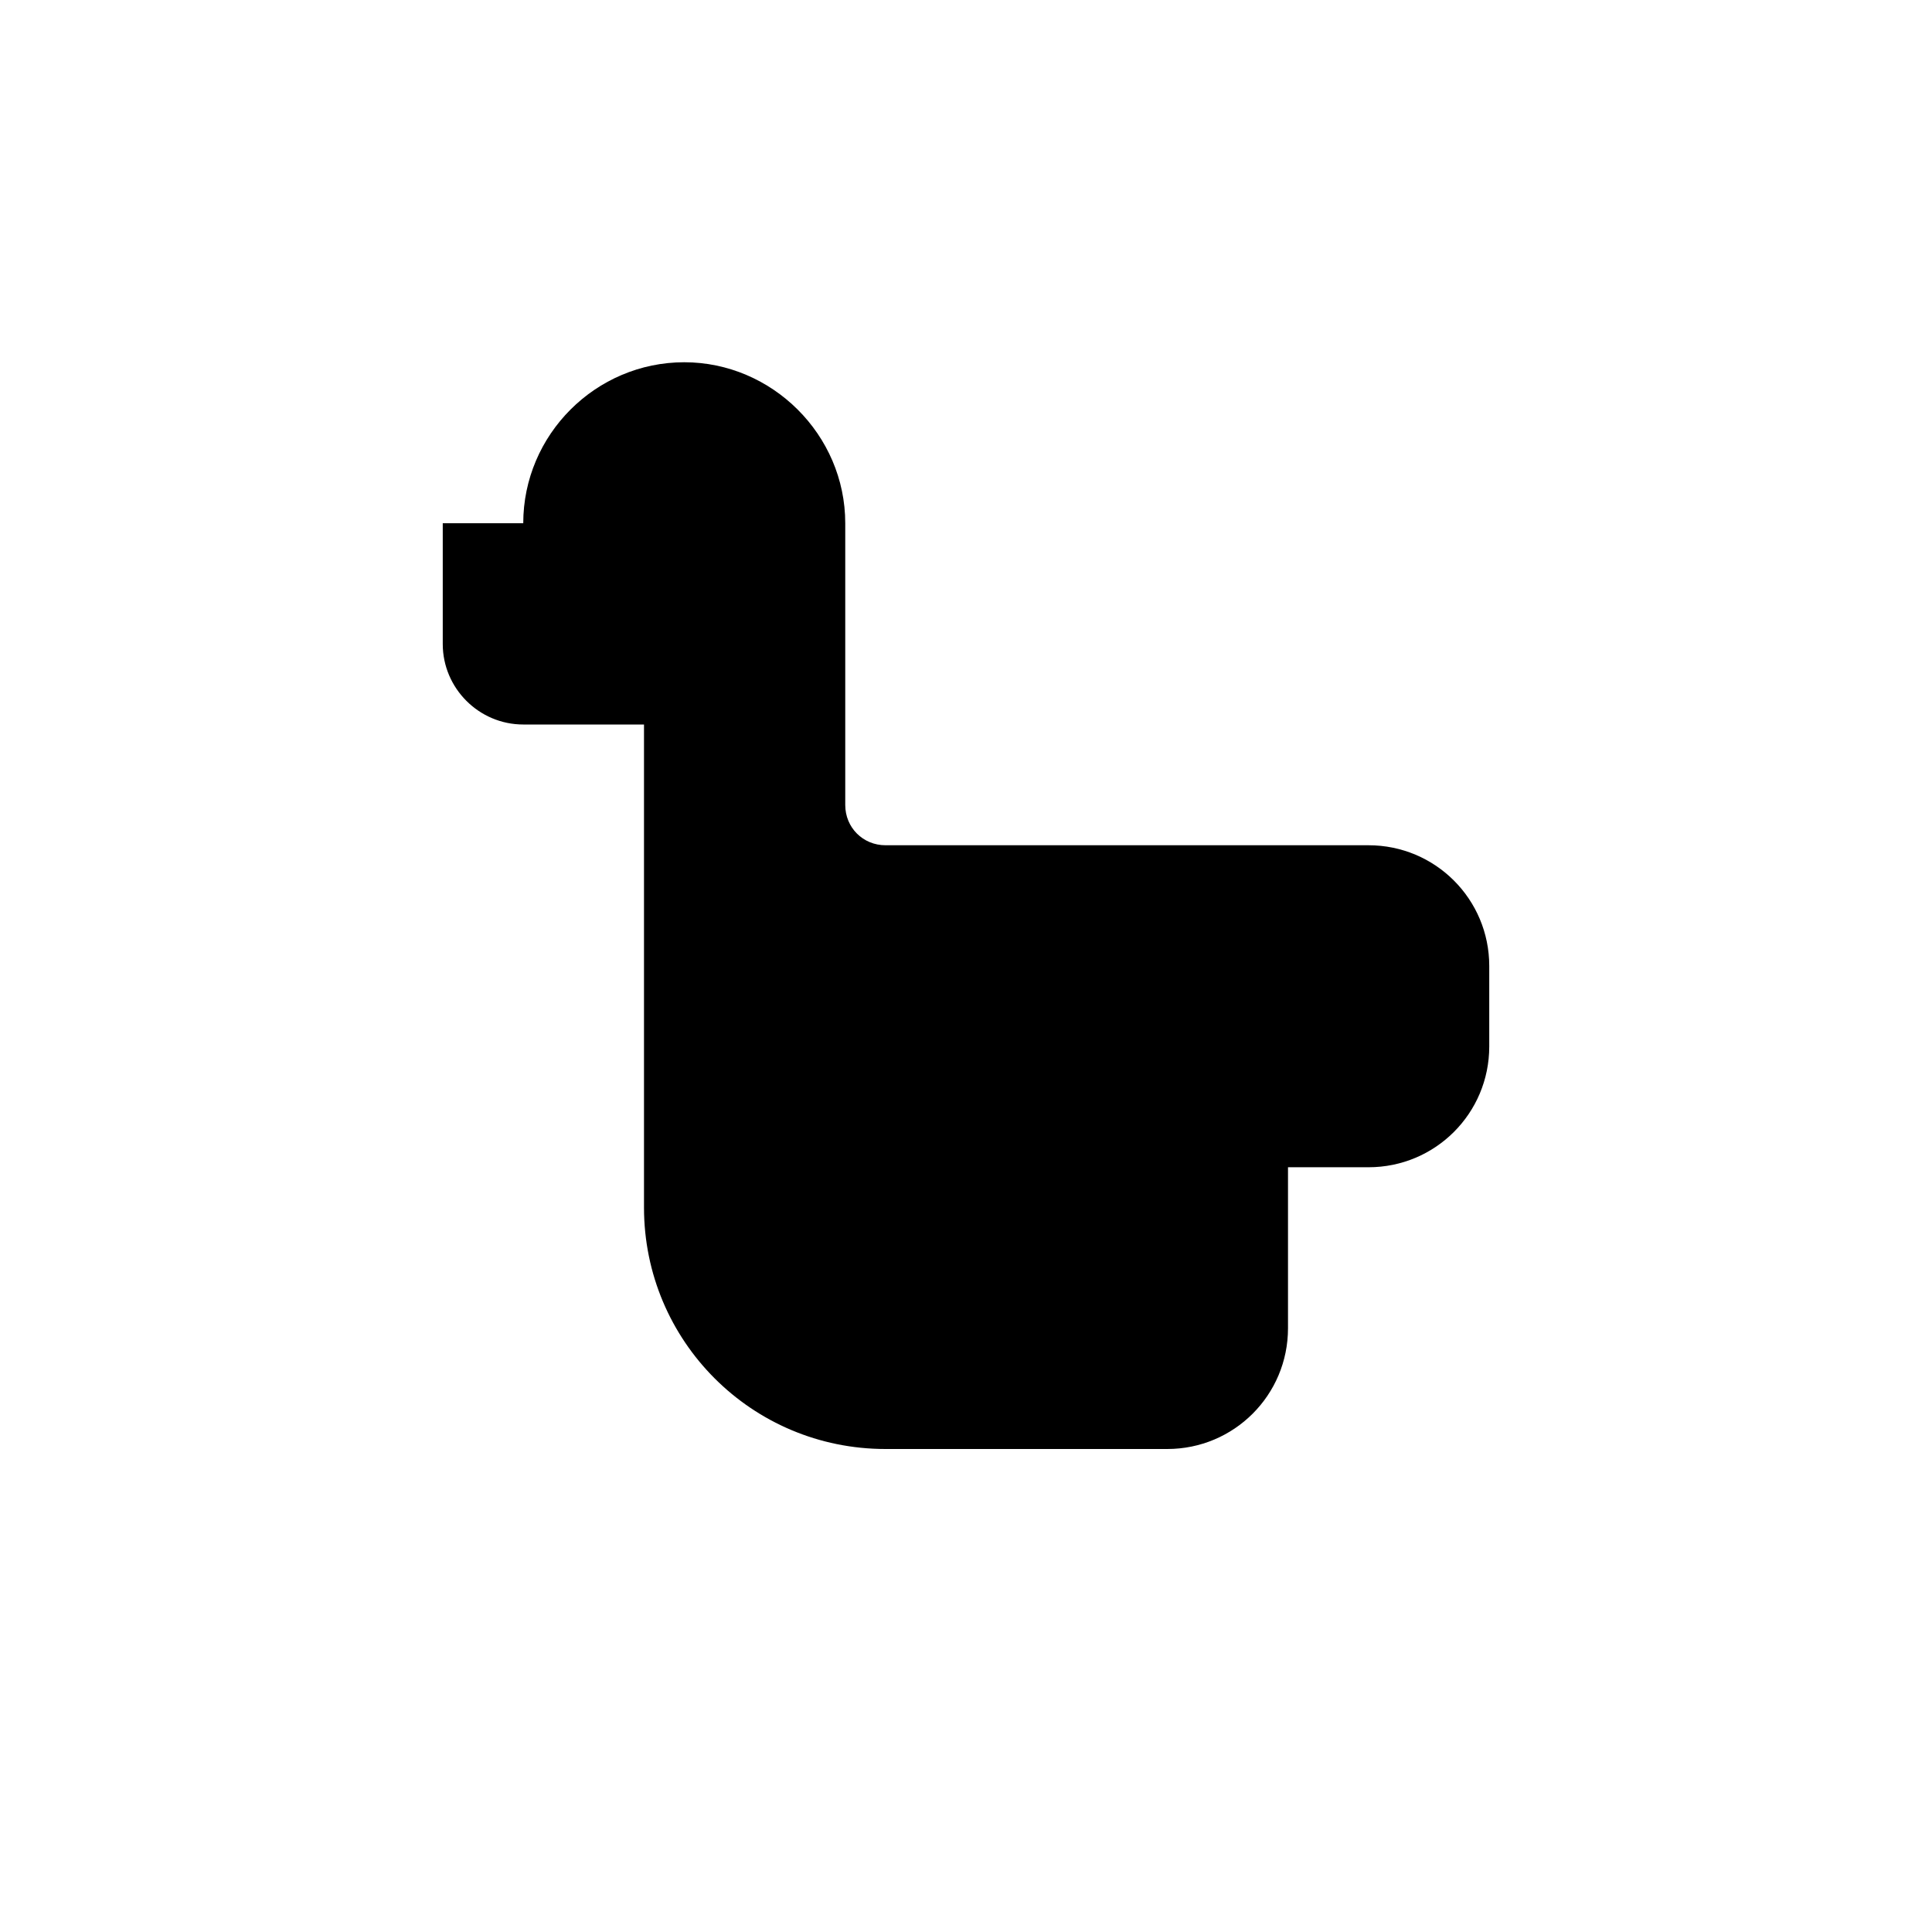
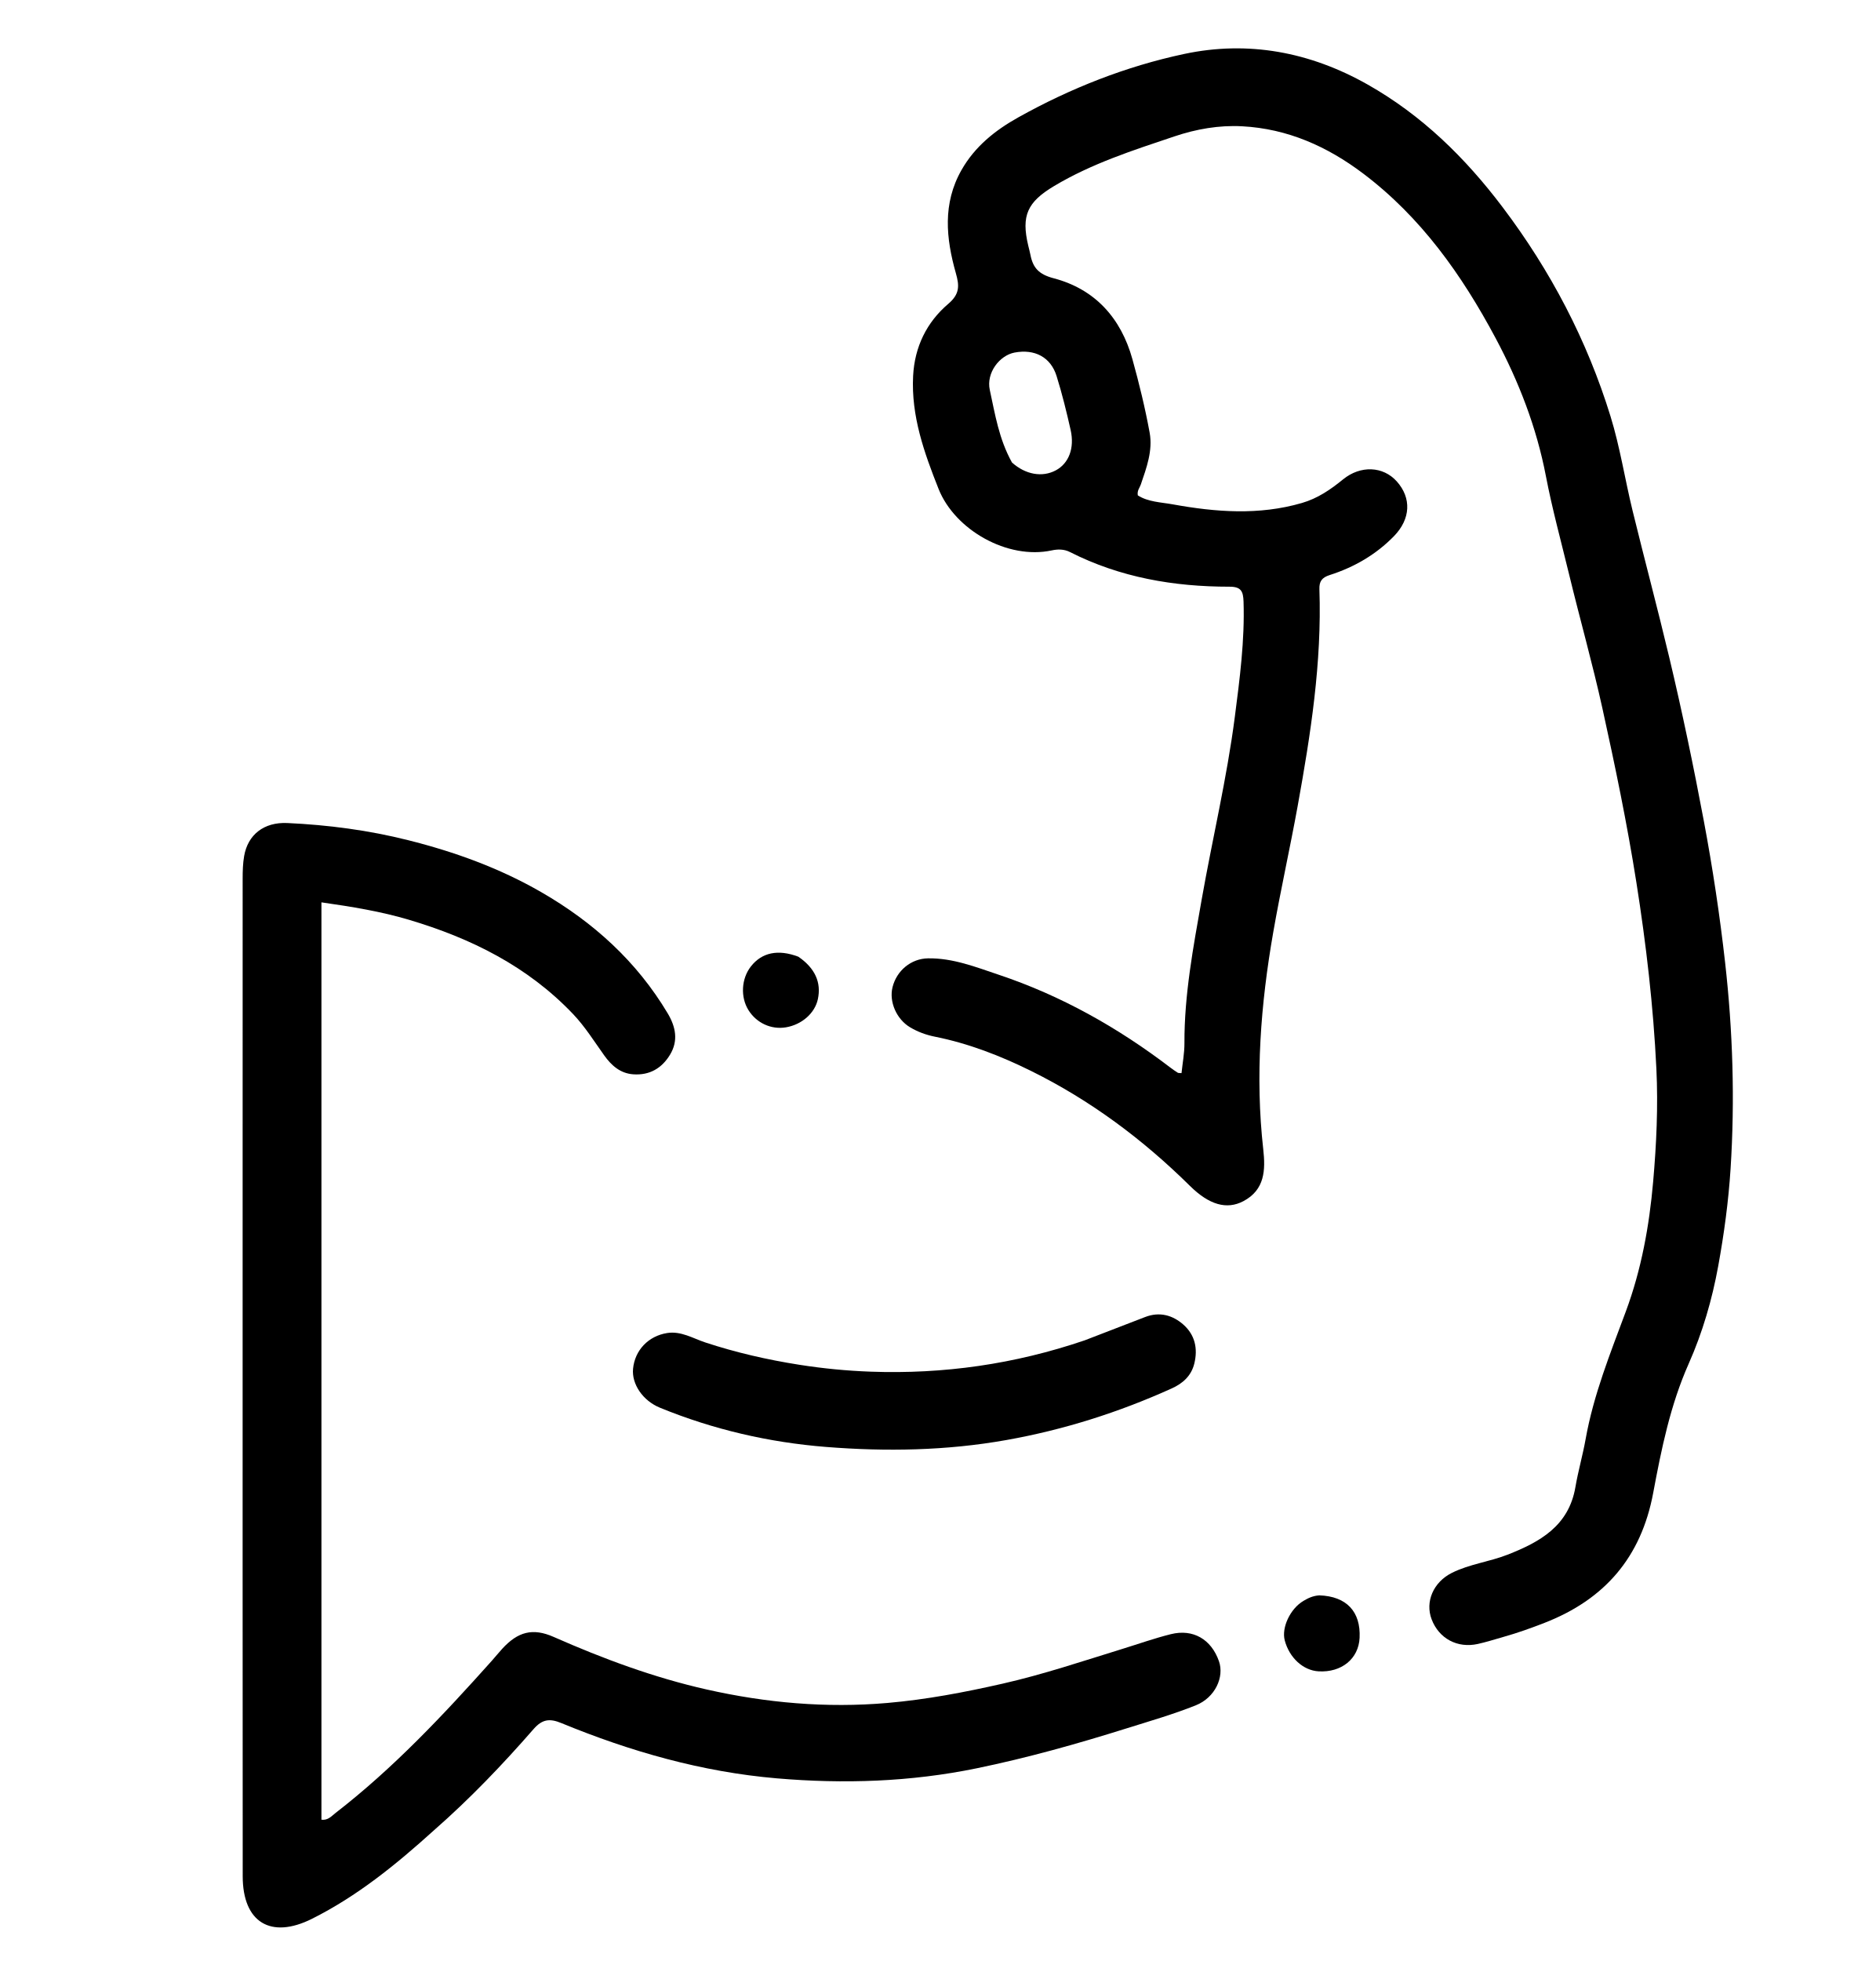
- <svg xmlns="http://www.w3.org/2000/svg" width="64" height="64" viewBox="0 0 24 24" fill="none">
-   <rect width="24" height="24" fill="transparent" />
-   <path fill-rule="evenodd" clip-rule="evenodd" fill="#000000" d="M6.5 6.5c0-1.1.9-2 2-2 1.09 0 2 .9 2 2v3.5c0 .28.22.5.5.5h6c.83 0 1.5.67 1.5 1.5v1c0 .83-.67 1.5-1.5 1.5h-1v2c0 .83-.67 1.5-1.5 1.5H11c-1.66 0-3-1.34-3-3v-6H6.5c-.55 0-1-.45-1-1V6.5z" />
+ <svg xmlns="http://www.w3.org/2000/svg" version="1.1" id="Layer_1" x="0px" y="0px" width="100%" viewBox="0 0 704 736" enable-background="new 0 0 704 736" xml:space="preserve">
+   <path fill="#000000" opacity="1" stroke="none" d=" M564.255,614.391   C560.831,615.373 557.81,616.329 554.729,617.009   C547.055,618.703 540.158,614.977 537.41,607.787   C534.889,601.19 538.024,593.803 545.041,590.307   C551.633,587.023 559.051,586.182 565.87,583.513   C578.062,578.741 588.875,572.729 591.368,558.143   C592.402,552.095 594.128,546.166 595.205,540.123   C598.174,523.478 604.474,507.901 610.313,492.173   C616.14,476.477 619.093,460.122 620.548,443.564   C621.785,429.476 622.449,415.306 621.766,401.13   C620.637,377.683 617.925,354.437 614.265,331.234   C610.796,309.242 606.28,287.486 601.49,265.784   C597.772,248.941 593.052,232.322 588.994,215.551   C586.024,203.281 582.677,191.104 580.294,178.686   C576.788,160.417 570.142,143.25 561.394,126.868   C548.72,103.131 533.412,81.515 511.659,65.099   C498.207,54.948 483.309,48.312 466.299,47.397   C457.598,46.929 449.09,48.421 440.791,51.209   C425.329,56.401 409.809,61.379 395.675,69.83   C385.645,75.829 383.291,80.905 385.978,92.194   C386.247,93.328 386.566,94.453 386.787,95.596   C387.738,100.504 389.925,102.971 395.52,104.44   C411.054,108.521 420.789,119.378 425.075,134.79   C427.606,143.894 429.853,153.111 431.552,162.402   C432.775,169.089 430.389,175.542 428.231,181.852   C427.809,183.082 426.782,184.117 427.106,185.926   C430.979,188.415 435.786,188.489 440.222,189.292   C456.364,192.214 472.545,193.476 488.684,188.788   C494.625,187.062 499.445,183.755 504.132,179.933   C510.73,174.553 519.198,174.976 524.299,180.66   C529.926,186.928 529.516,194.809 523.266,201.226   C516.486,208.185 508.3,212.892 499.139,215.826   C496.187,216.771 495.171,218.218 495.273,221.169   C496.218,248.618 491.993,275.569 487.129,302.431   C484.257,318.292 480.716,334.034 477.941,349.91   C473.228,376.869 471.125,403.988 474.191,431.335   C475.057,439.058 474.845,446.573 466.695,450.842   C460.497,454.088 453.911,452.239 446.671,445.085   C428.997,427.621 409.292,412.938 387.005,401.929   C375.514,396.253 363.564,391.607 350.899,389.079   C347.622,388.426 344.481,387.275 341.601,385.551   C336.508,382.503 333.682,375.959 335.032,370.521   C336.586,364.265 342.005,359.783 348.363,359.684   C357.717,359.54 366.305,362.961 374.94,365.852   C398.369,373.698 419.621,385.66 439.232,400.616   C440.158,401.322 441.12,401.985 442.101,402.612   C442.338,402.763 442.717,402.691 443.513,402.769   C443.897,399.034 444.622,395.294 444.608,391.557   C444.538,373.312 447.926,355.497 451.073,337.653   C455.11,314.763 460.545,292.115 463.523,269.051   C465.374,254.718 467.27,240.349 466.795,225.795   C466.667,221.868 465.845,220.197 461.514,220.198   C440.639,220.203 420.451,216.749 401.63,207.189   C399.396,206.055 397.021,206.097 394.784,206.578   C378.236,210.14 358.442,198.904 352.321,183.508   C346.932,169.953 341.983,156.124 342.762,141.093   C343.327,130.197 347.843,120.946 355.956,114.043   C360.297,110.349 360.149,107.26 358.806,102.529   C355.099,89.47 353.783,76.382 360.92,63.82   C365.955,54.956 373.586,48.88 382.273,44.035   C401.859,33.109 422.7,24.893 444.498,20.254   C468.531,15.14 491.727,19.49 513.345,31.708   C533.75,43.24 550.002,59.186 564.014,77.724   C582.055,101.592 595.754,127.736 604.559,156.283   C608.123,167.836 609.957,179.914 612.835,191.691   C617.331,210.087 622.231,228.385 626.615,246.807   C631.455,267.144 635.722,287.602 639.584,308.162   C642.898,325.809 645.574,343.551 647.574,361.338   C650.458,386.981 651.274,412.756 649.619,438.609   C648.83,450.934 647.17,463.106 644.979,475.168   C642.694,487.744 639.089,500.134 633.886,511.845   C626.987,527.373 623.647,543.85 620.572,560.309   C616.049,584.523 602.329,600.329 579.716,609.111   C574.751,611.039 569.767,612.845 564.255,614.391  M379.866,173.578   C384.912,178.128 391.221,179.257 396.334,176.525   C401.169,173.942 403.433,168.233 401.888,161.367   C400.357,154.567 398.688,147.775 396.613,141.125   C394.397,134.022 388.37,130.89 380.831,132.325   C375.201,133.396 370.139,139.94 371.546,146.366   C373.521,155.385 374.927,164.683 379.866,173.578  z" />
+   <path fill="#000000" opacity="1" stroke="none" d=" M162.92,686.923   C148.67,699.818 134.122,711.647 117.096,720.167   C101.711,727.866 91.12,721.583 91.108,704.196   C91.054,628.531 91.081,552.867 91.077,477.203   C91.074,428.038 91.059,378.872 91.086,329.707   C91.088,326.886 91.167,324.02 91.651,321.251   C93.034,313.334 99.008,308.488 107.885,308.899   C123.165,309.607 138.249,311.579 153.192,315.332   C170.752,319.742 187.517,325.813 203.184,334.845   C222.717,346.106 238.99,360.808 250.635,380.325   C253.65,385.38 254.707,390.601 251.491,395.884   C248.401,400.959 243.822,403.64 237.715,403.21   C232.772,402.863 229.462,399.825 226.795,396.094   C223.018,390.811 219.586,385.281 215.077,380.551   C198.028,362.665 176.801,352.128 153.44,345.19   C142.888,342.055 132.118,340.311 120.659,338.67   C120.659,453.618 120.659,568.249 120.659,682.971   C123.122,683.287 124.452,681.604 125.958,680.439   C147.677,663.641 166.361,643.721 184.596,623.342   C185.929,621.852 187.177,620.287 188.528,618.814   C194.386,612.425 199.952,610.893 207.811,614.358   C226.418,622.564 245.44,629.626 265.268,634.096   C287.58,639.126 310.148,641.142 333.126,639.151   C347.795,637.88 362.097,635.145 376.371,631.905   C391.631,628.442 406.451,623.445 421.383,618.842   C427.42,616.981 433.393,614.859 439.514,613.334   C447.872,611.253 454.693,615.277 457.564,623.482   C459.646,629.429 456.117,637.133 448.914,640.021   C440.442,643.416 431.618,645.953 422.893,648.69   C404.336,654.512 385.628,659.77 366.557,663.69   C341.738,668.791 316.732,669.603 291.549,667.444   C263.423,665.032 236.652,657.376 210.674,646.688   C206.434,644.944 203.602,645.162 200.302,648.943   C188.69,662.248 176.495,675.028 162.92,686.923  z" />
+   <path fill="#000000" opacity="1" stroke="none" d=" M407.152,503.06   C414.974,500.063 422.416,497.173 429.865,494.302   C435.262,492.222 440.191,493.58 444.25,497.188   C448.559,501.02 449.702,506.139 448.31,511.786   C447.169,516.411 443.958,519.238 439.897,521.075   C419.968,530.092 399.297,536.649 377.704,540.485   C355.244,544.476 332.662,544.857 310.081,543.065   C288.626,541.363 267.736,536.531 247.732,528.343   C241.299,525.709 237.077,519.48 237.634,513.719   C238.302,506.815 243.319,501.437 250.437,500.31   C255.65,499.484 260.124,502.323 264.784,503.857   C276.332,507.658 288.06,510.339 300.088,512.229   C308.988,513.628 317.833,514.486 326.812,514.81   C354.192,515.797 380.842,512.015 407.152,503.06  z" />
+   <path fill="#000000" opacity="1" stroke="none" d=" M495.232,598.767   C505.491,599.117 510.824,604.901 510.362,614.705   C509.991,622.565 503.588,627.791 494.95,627.283   C489.167,626.943 483.989,622.202 482.258,615.663   C480.994,610.885 484.309,603.788 489.266,600.854   C490.972,599.844 492.762,598.937 495.232,598.767  z" />
+   <path fill="#000000" opacity="1" stroke="none" d=" M299.683,359.07   C305.973,363.389 308.356,368.765 306.999,375.032   C305.861,380.289 300.983,384.578 295.004,385.578   C289.489,386.501 283.975,383.965 280.951,379.116   C277.89,374.208 278.279,367.295 281.874,362.714   C285.965,357.501 292.029,356.17 299.683,359.07  z" />
</svg>
